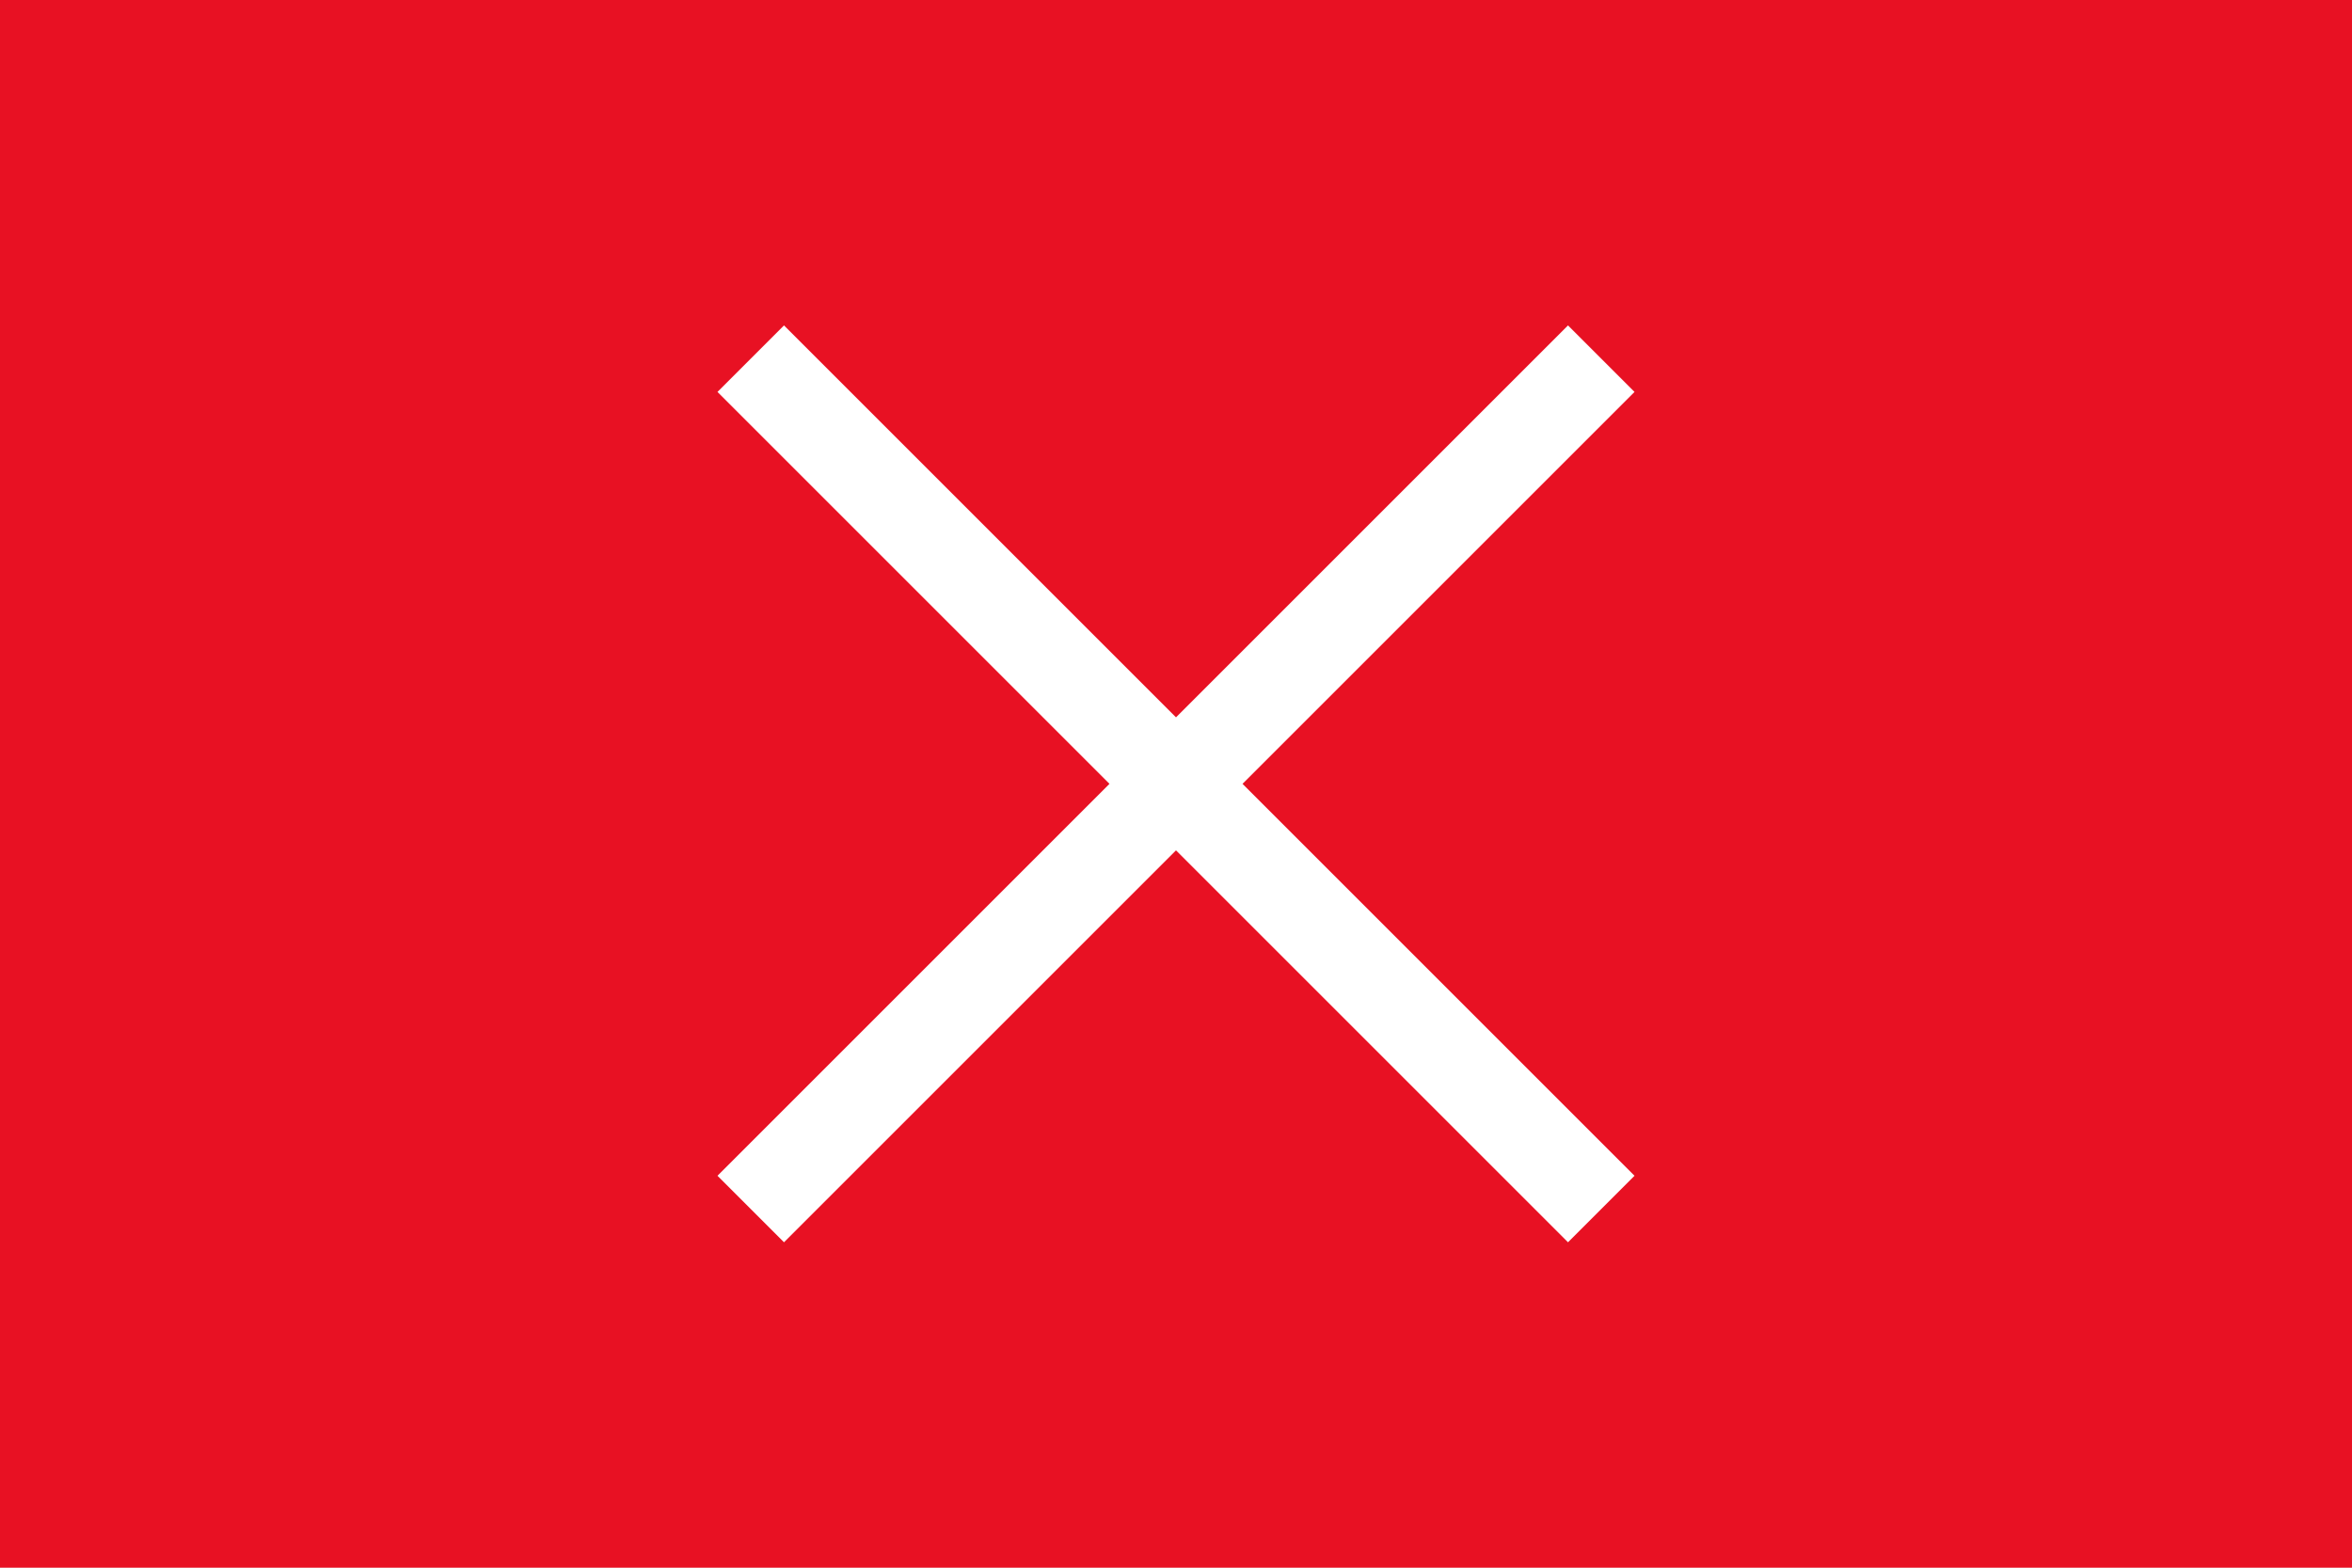
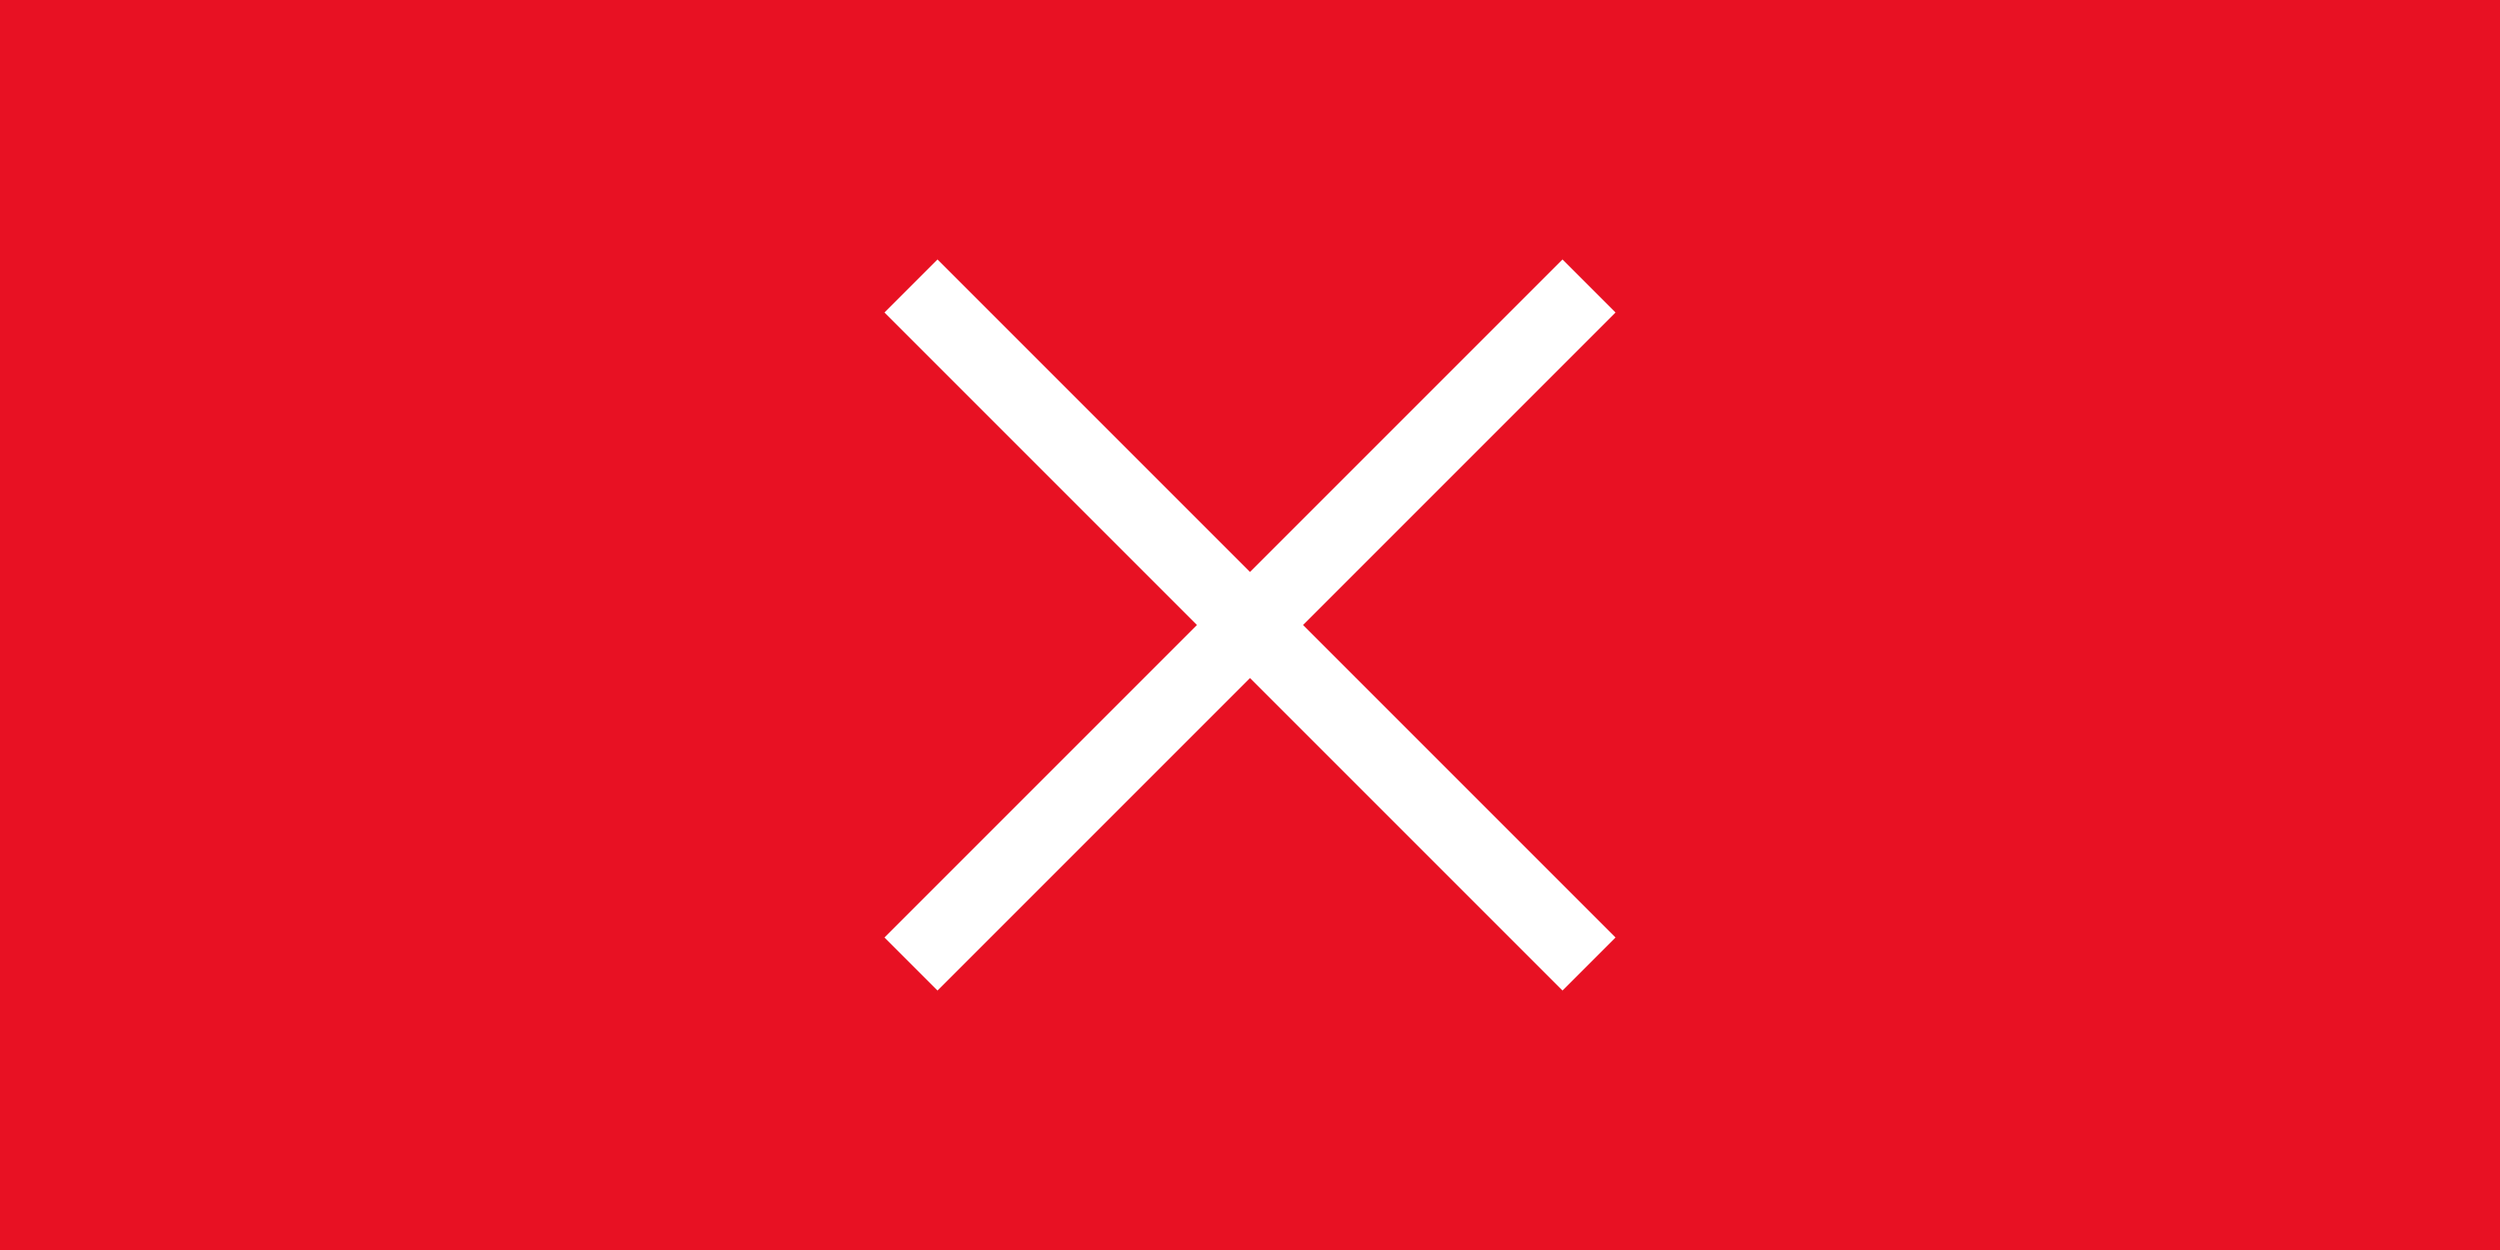
- <svg xmlns="http://www.w3.org/2000/svg" width="30" height="20" viewBox="0 0 30 20">
-   <rect width="30" height="20" fill="#e81123" />
-   <path d="M10 5l10 10M20 5L10 15" stroke="#ffffff" stroke-width="1.2" stroke-linecap="square" />
+ <svg xmlns="http://www.w3.org/2000/svg" width="40" height="20" viewBox="0 0 40 20">
+   <rect width="40" height="20" fill="#e81123" />
+   <path d="M15 5l10 10M25 5L15 15" stroke="#ffffff" stroke-width="1.2" stroke-linecap="square" />
</svg>
